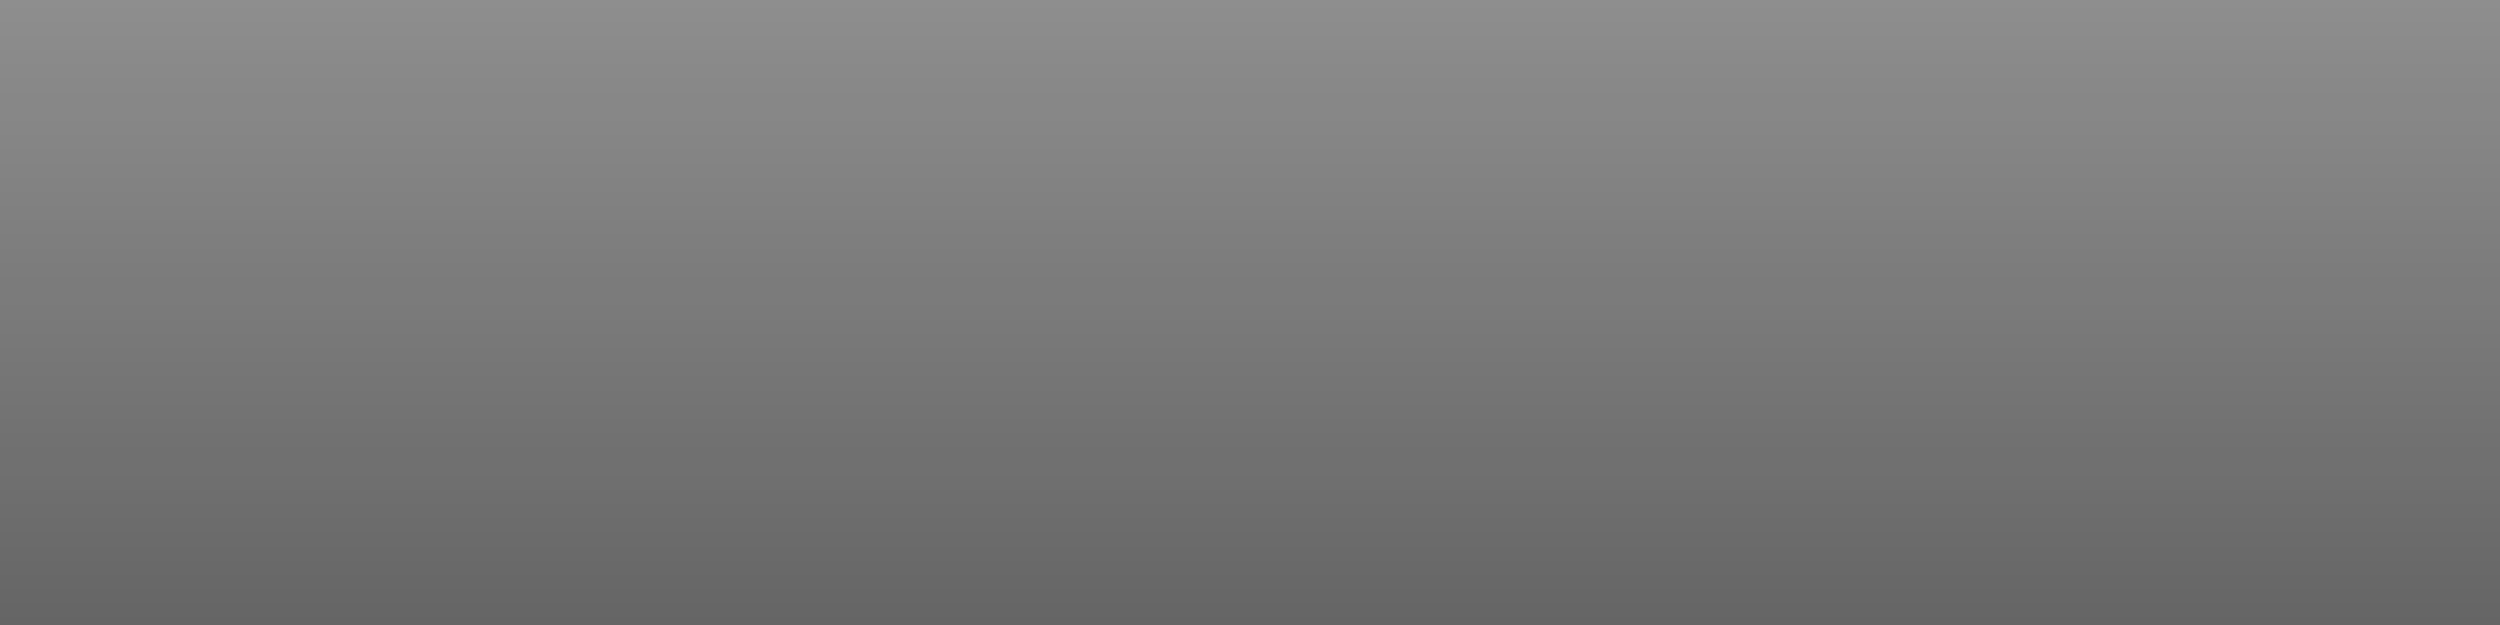
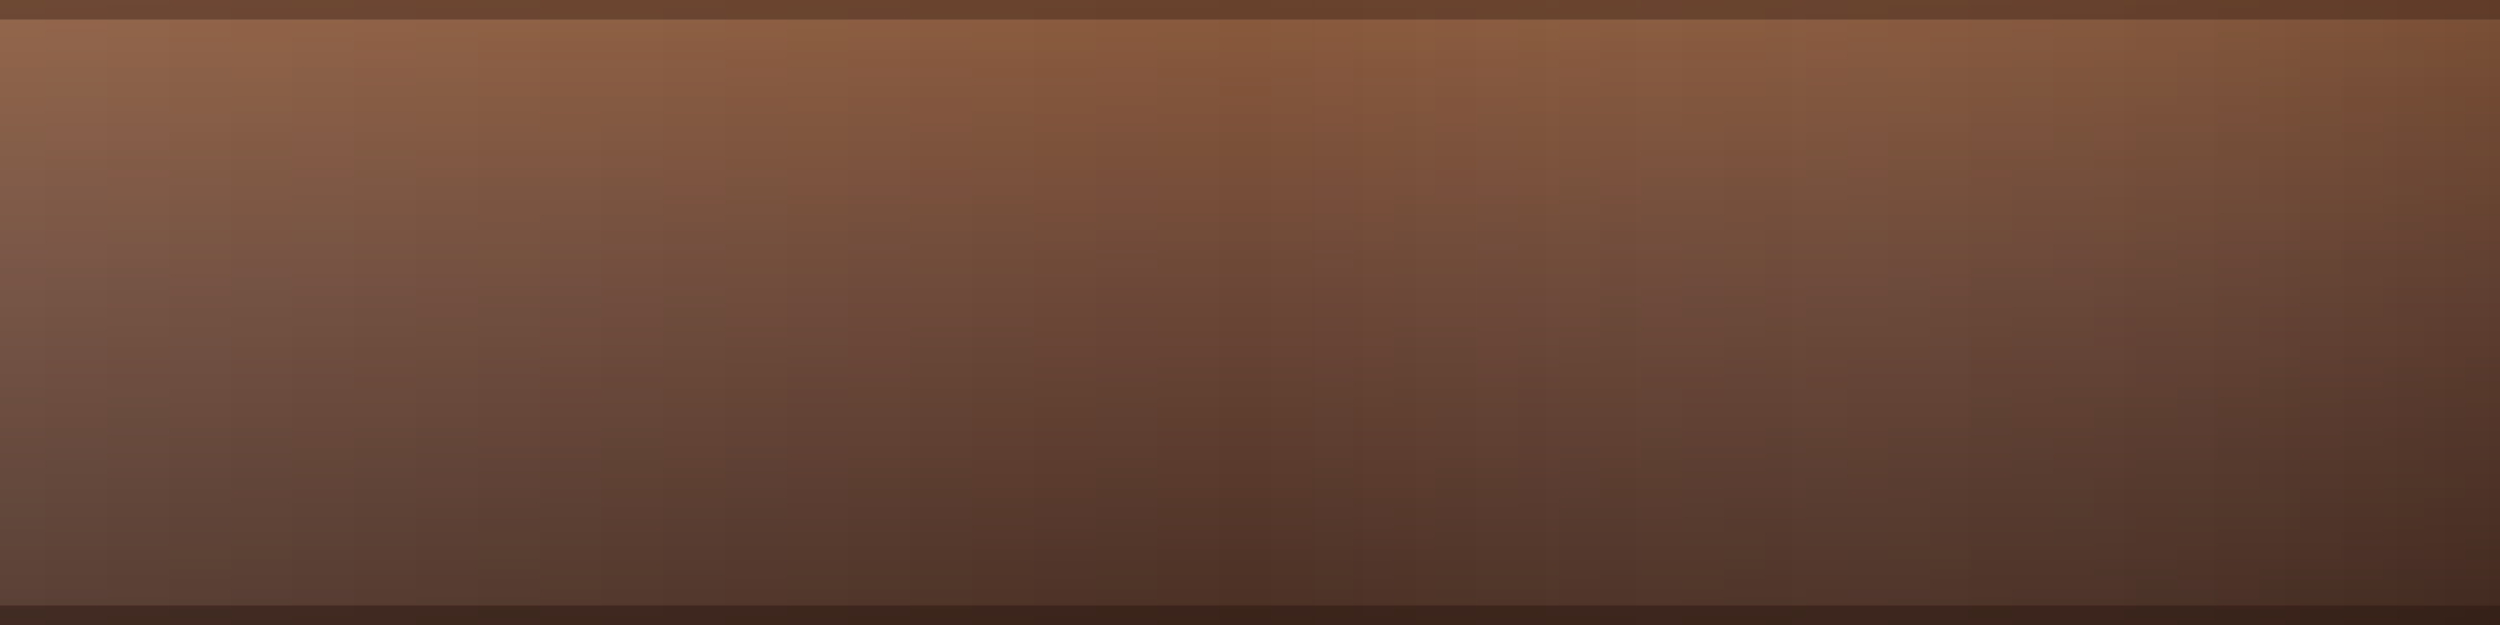
<svg xmlns="http://www.w3.org/2000/svg" width="256" height="64" viewBox="0 0 256 64" preserveAspectRatio="none">
  <defs>
-     <linearGradient id="stone" x1="0%" y1="0%" x2="0%" y2="100%">
-       <stop offset="0%" style="stop-color:#9a9a9a" />
-       <stop offset="100%" style="stop-color:#6e6e6e" />
+     <linearGradient id="leather" x1="0%" y1="0%" x2="0%" y2="100%">
+       <stop offset="0%" style="stop-color:#8b5a3c" />
+       <stop offset="45%" style="stop-color:#6c4737" />
+       <stop offset="100%" style="stop-color:#4a2f24" />
+     </linearGradient>
+     <linearGradient id="leatherSheen" x1="0%" y1="0%" x2="100%" y2="0%">
+       <stop offset="0%" style="stop-color:#fff;stop-opacity:0.08" />
+       <stop offset="50%" style="stop-color:#fff;stop-opacity:0" />
+       <stop offset="100%" style="stop-color:#000;stop-opacity:0.12" />
    </linearGradient>
  </defs>
-   <rect width="256" height="64" fill="url(#stone)" />
-   <rect width="256" height="64" fill="#000" opacity="0.08" />
+   <rect width="256" height="64" fill="url(#leather)" />
+   <rect width="256" height="64" fill="url(#leatherSheen)" />
+   <rect y="0" width="256" height="2" fill="#3d2418" opacity="0.45" />
+   <rect y="62" width="256" height="2" fill="#2a1810" opacity="0.5" />
</svg>
